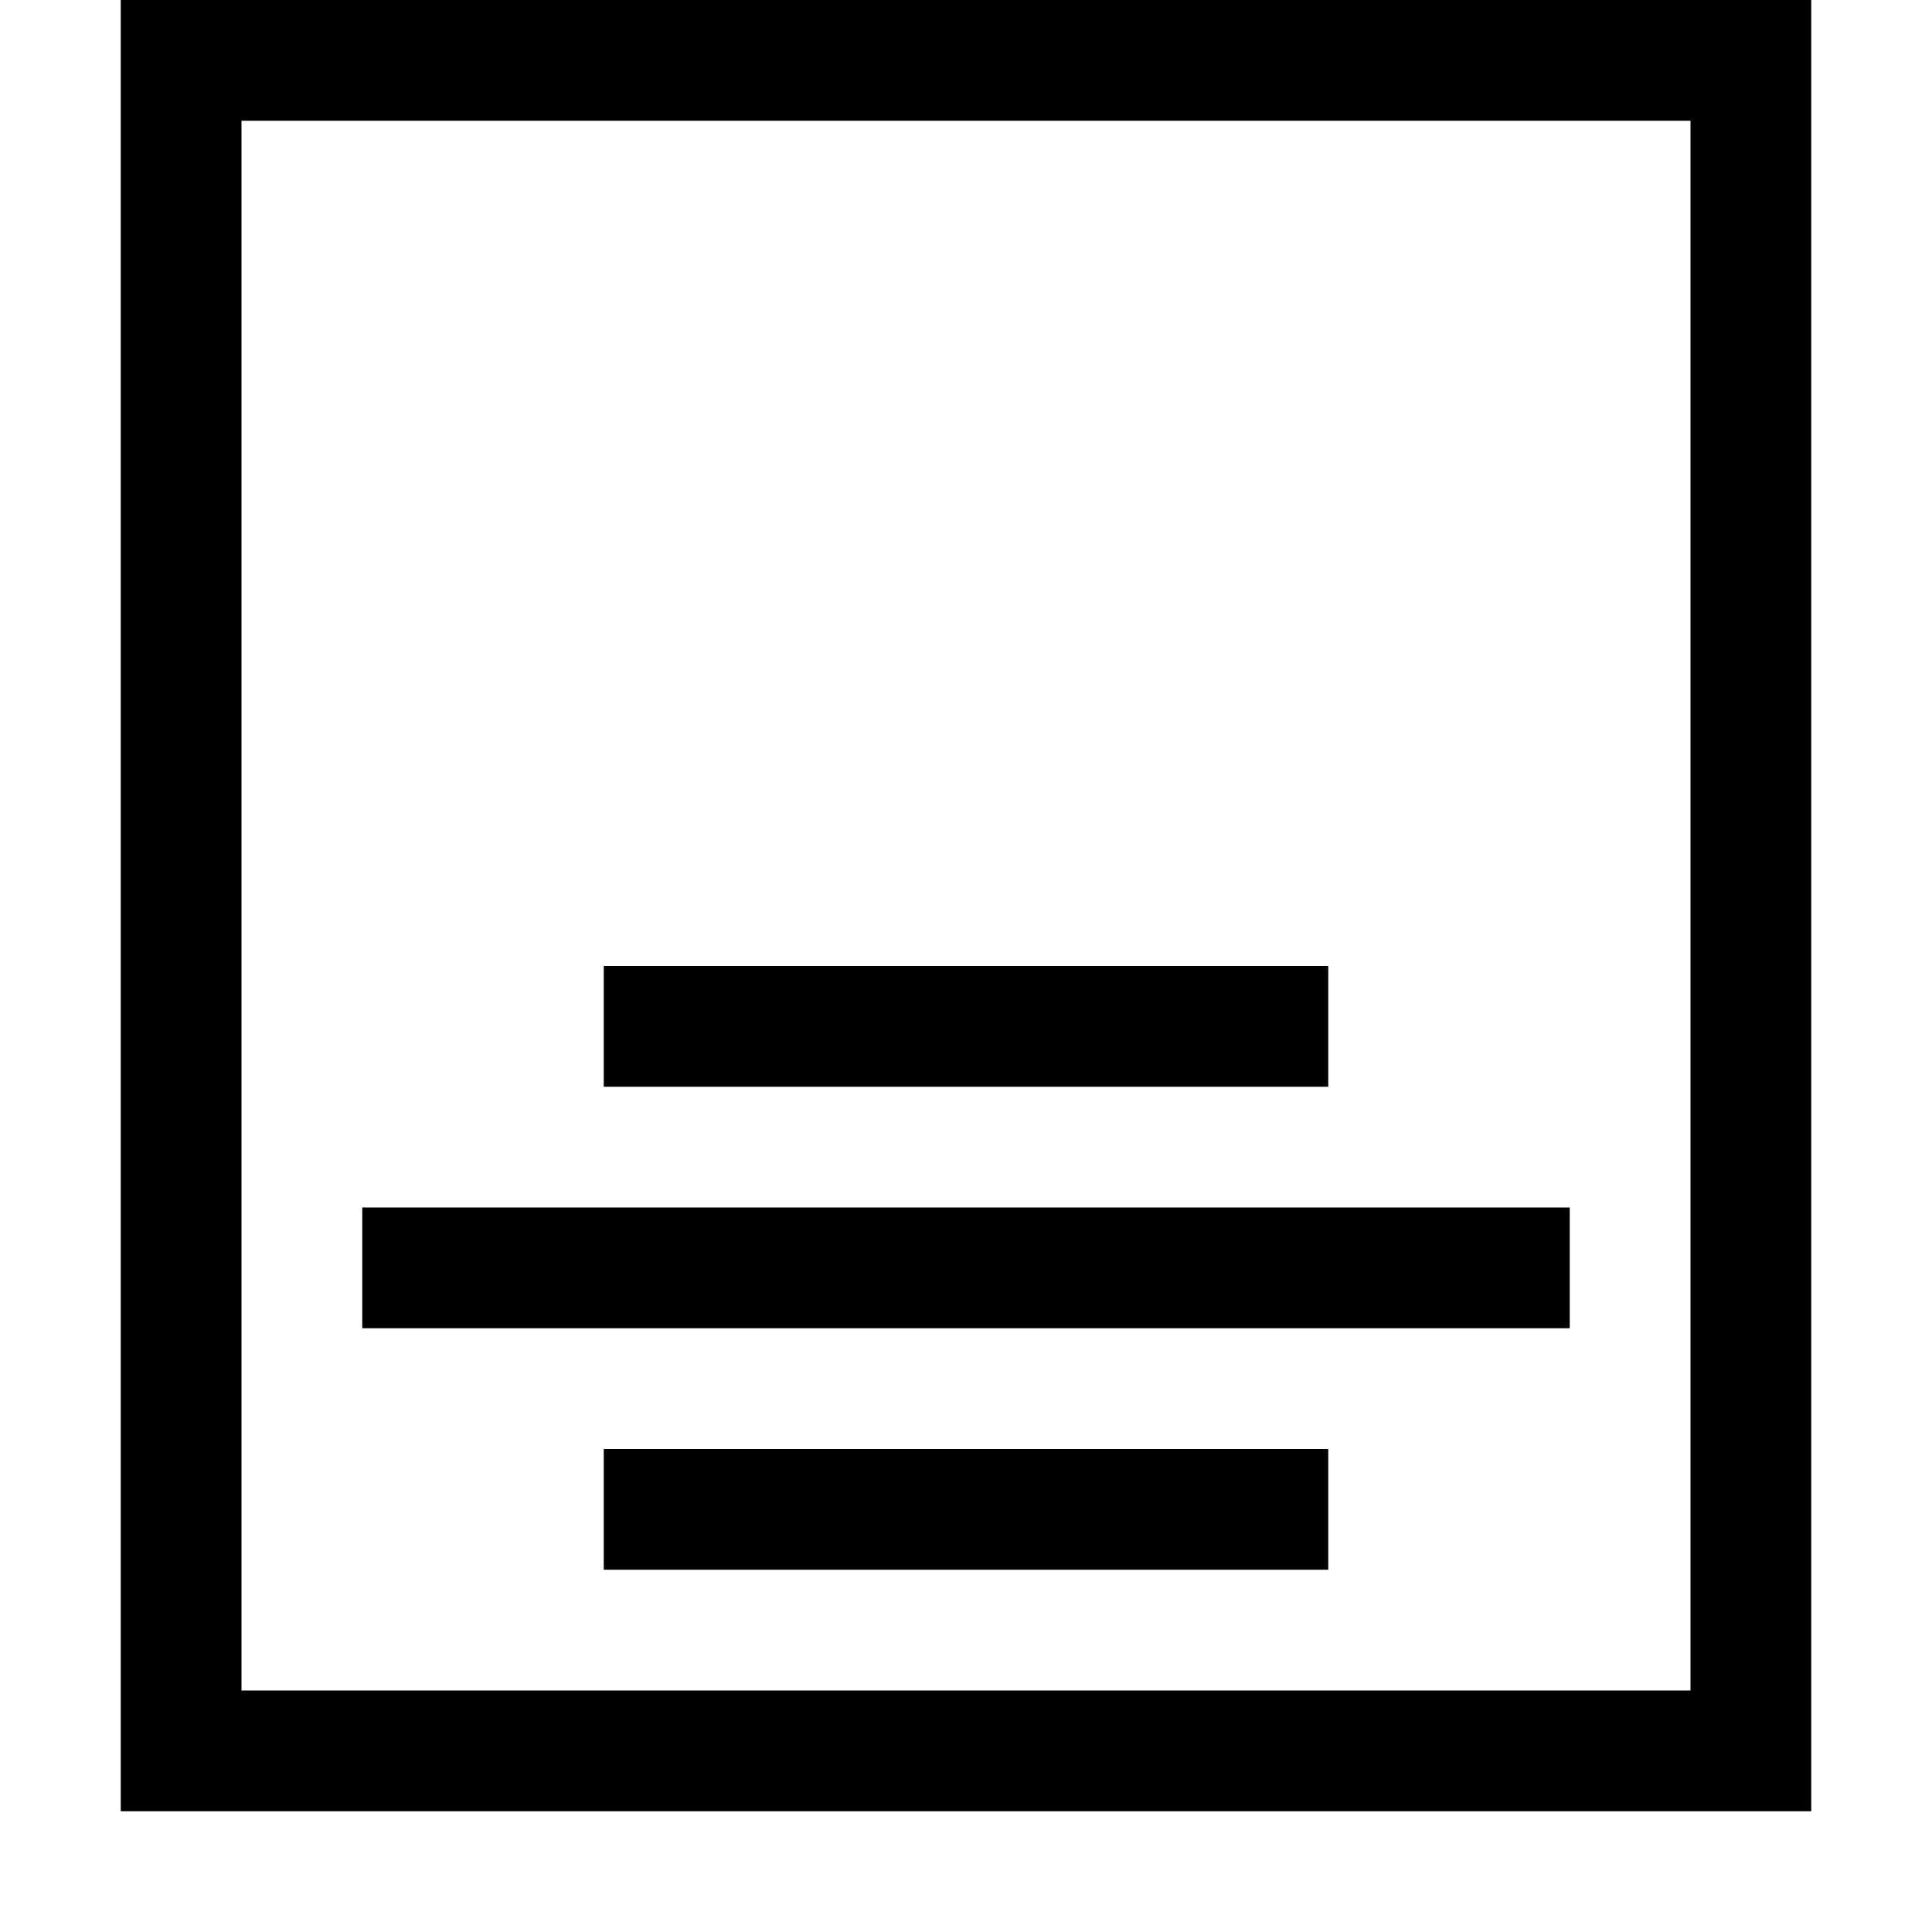
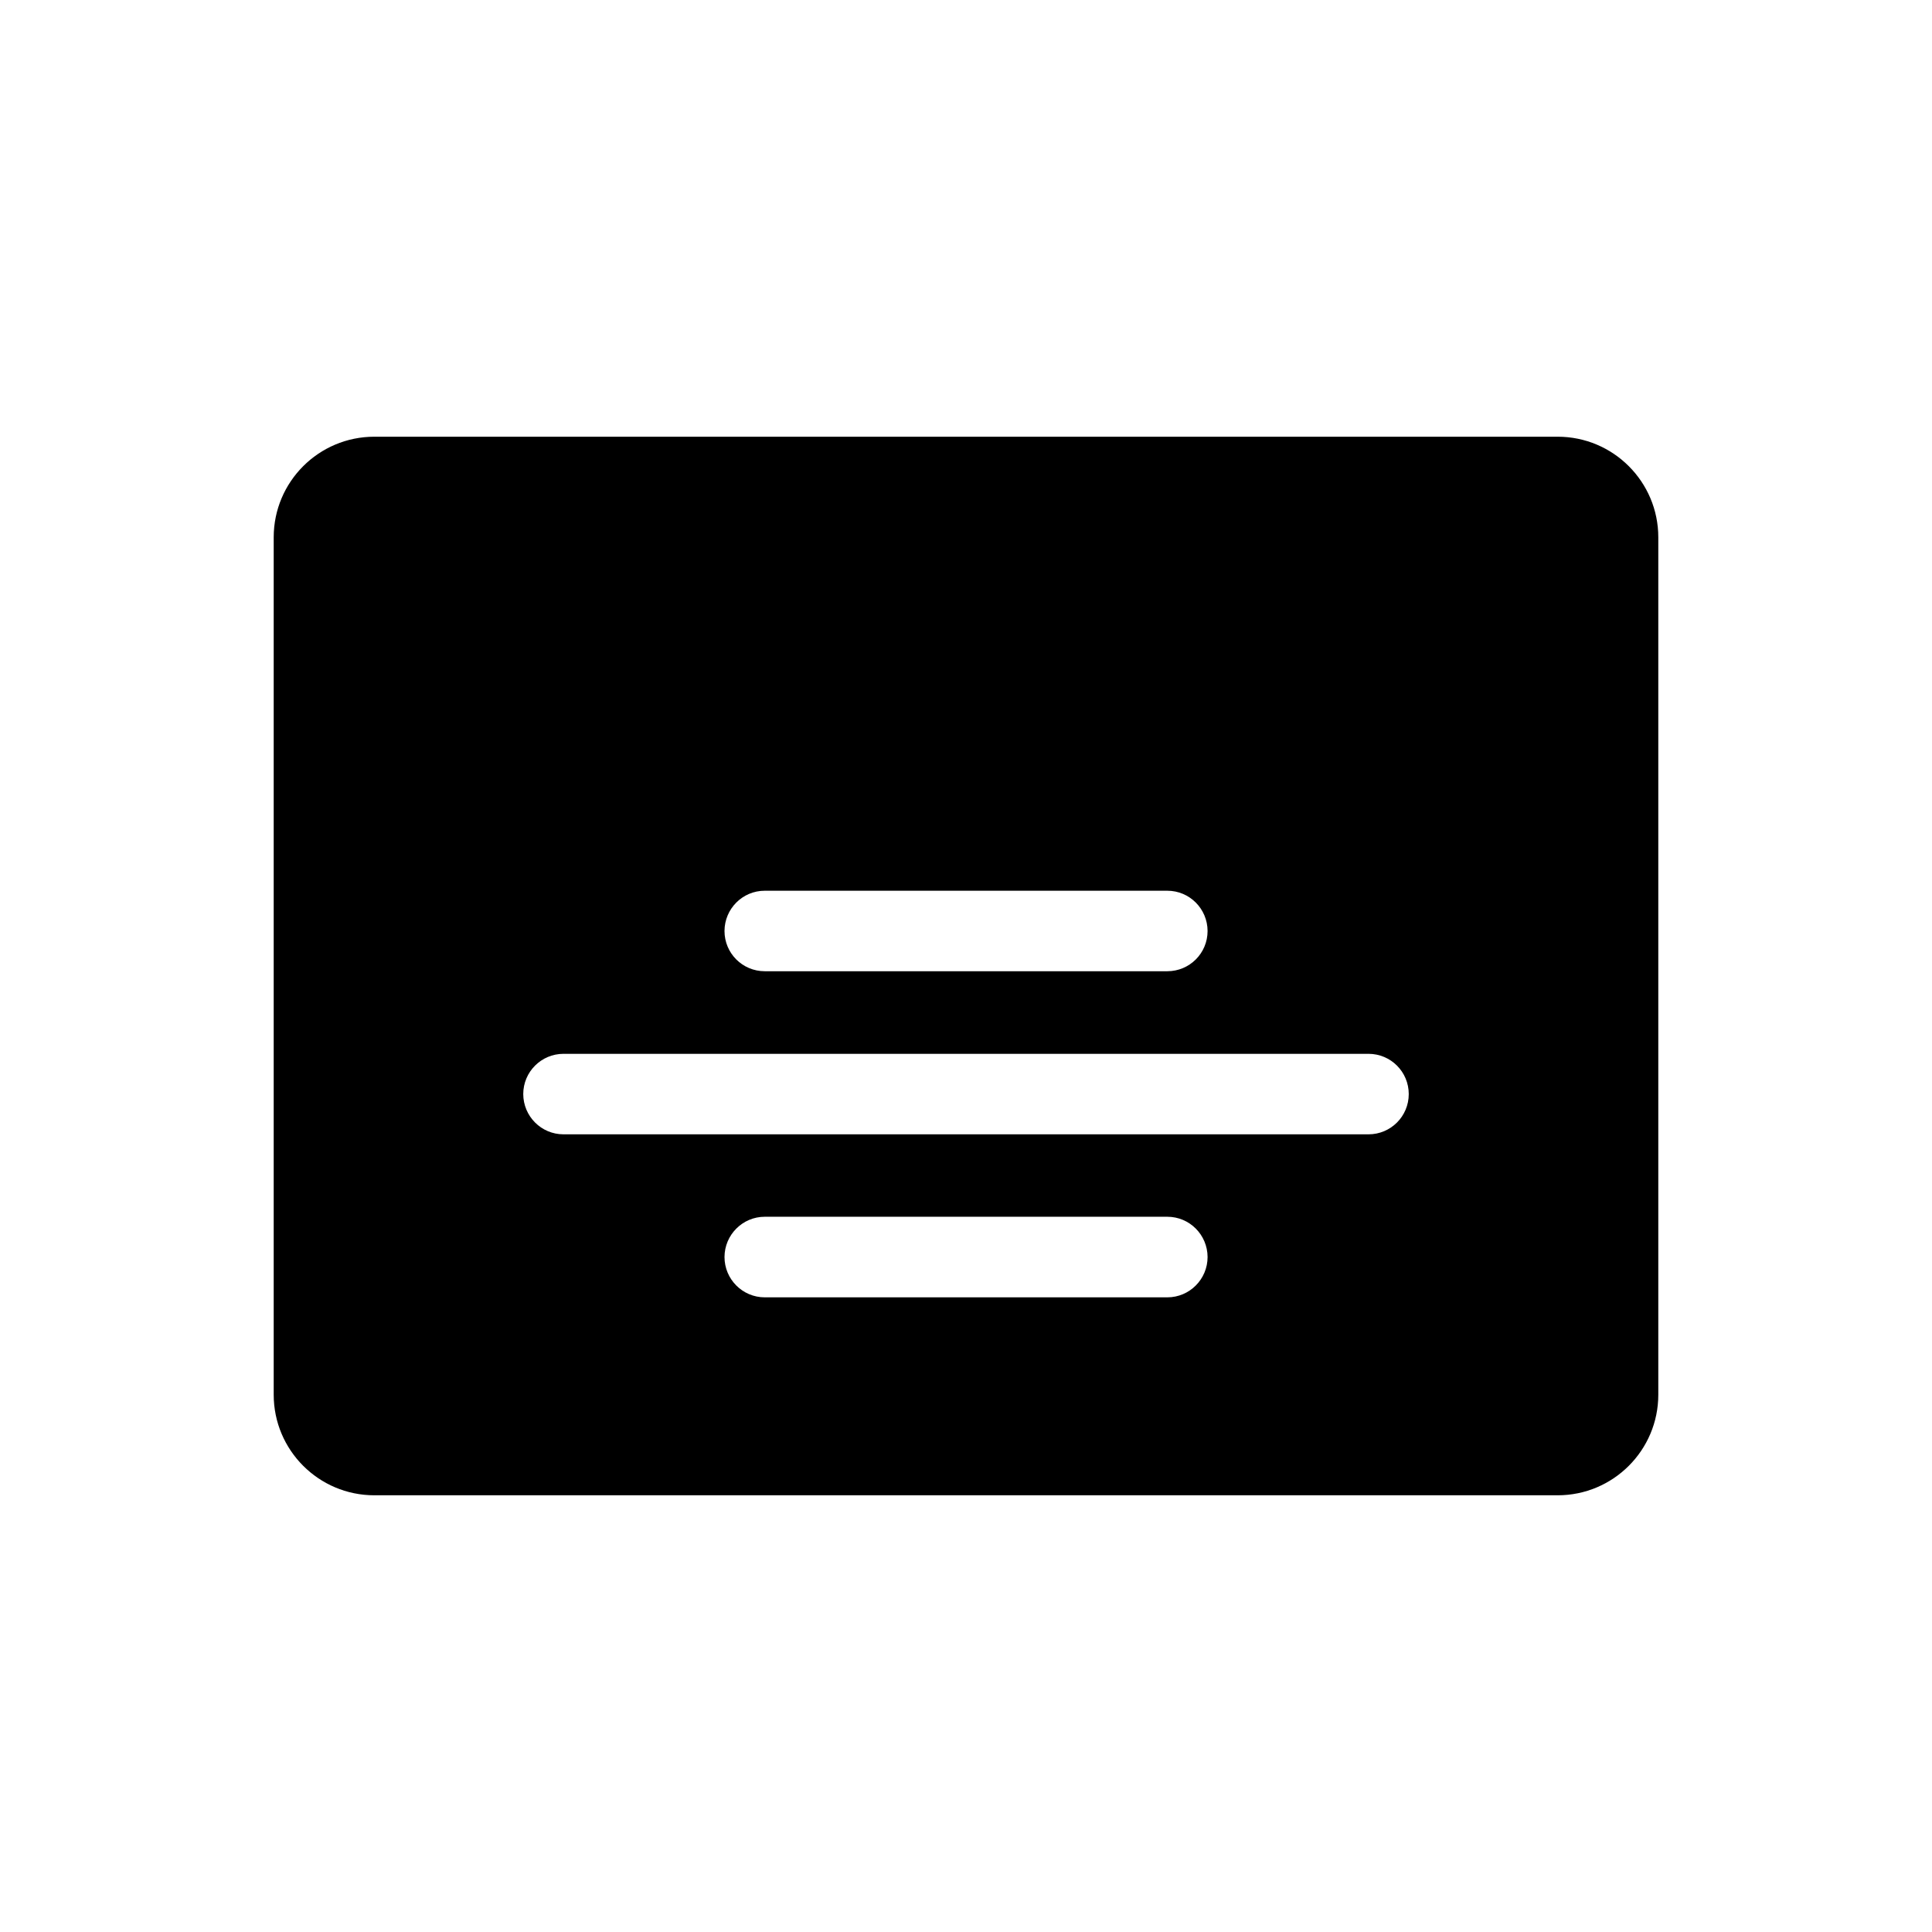
- <svg xmlns="http://www.w3.org/2000/svg" width="512" height="512" viewBox="0 0 512 512">
-   <path d="M32 480V0h448v480H32zM64 32v416h384V32H64zm288 224H160v32h192v-32zm64 64H96v32h320v-32zm-64 64H160v32h192v-32z" />
+ <svg xmlns="http://www.w3.org/2000/svg" width="24" height="24" viewBox="0 0 24 24" fill="none">
+   <path d="M4.65 18.575C3.96 18.575 3.4 18.015 3.4 17.325V6.675C3.4 5.985 3.96 5.425 4.65 5.425H19.35C20.04 5.425 20.6 5.985 20.6 6.675V17.325C20.6 18.015 20.04 18.575 19.35 18.575H4.65ZM14.501 12.065C14.777 12.065 15.001 11.842 15.001 11.565C15 11.289 14.777 11.065 14.501 11.065H9.5C9.224 11.065 9.001 11.289 9 11.565C9 11.842 9.224 12.065 9.5 12.065H14.501ZM17 14.091C17.277 14.091 17.5 13.867 17.5 13.591C17.5 13.315 17.277 13.091 17 13.091H7C6.724 13.091 6.5 13.315 6.5 13.591C6.501 13.867 6.724 14.091 7 14.091H17ZM14.501 16.116C14.777 16.116 15.001 15.891 15.001 15.615C15 15.339 14.777 15.115 14.501 15.115H9.5C9.225 15.115 9.001 15.339 9 15.615C9 15.891 9.224 16.116 9.5 16.116H14.501Z" fill="black" />
</svg>
